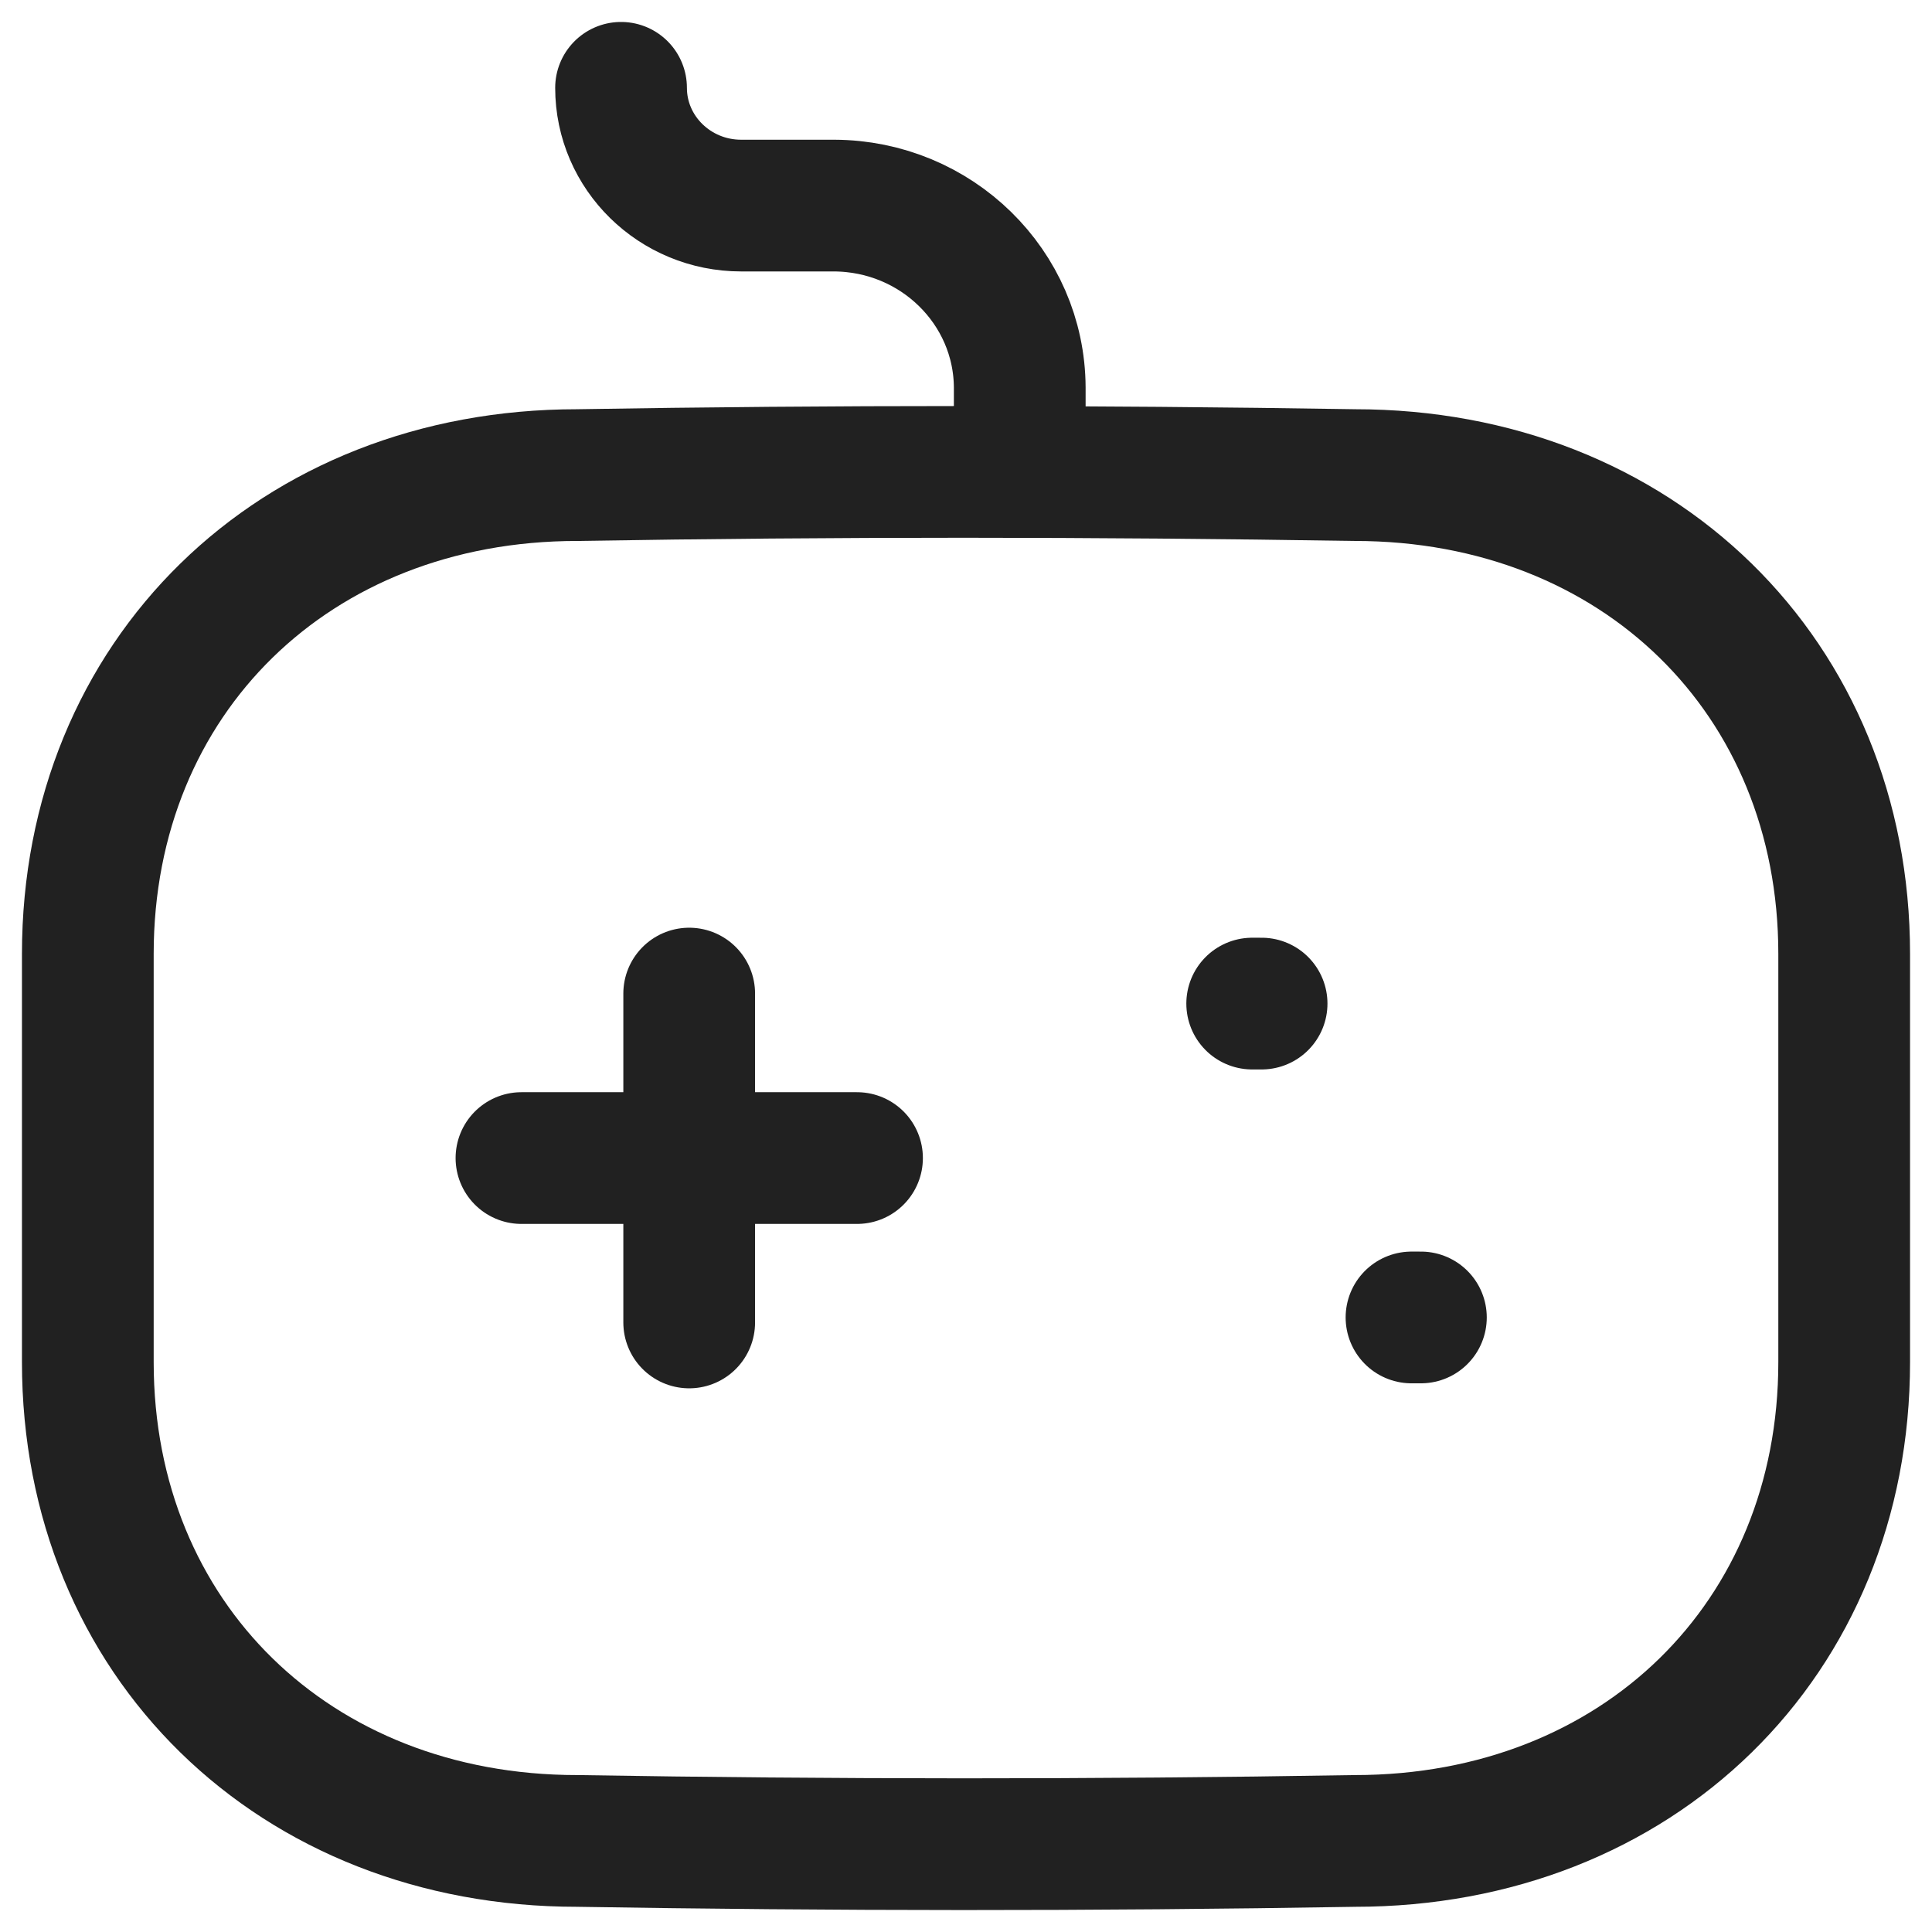
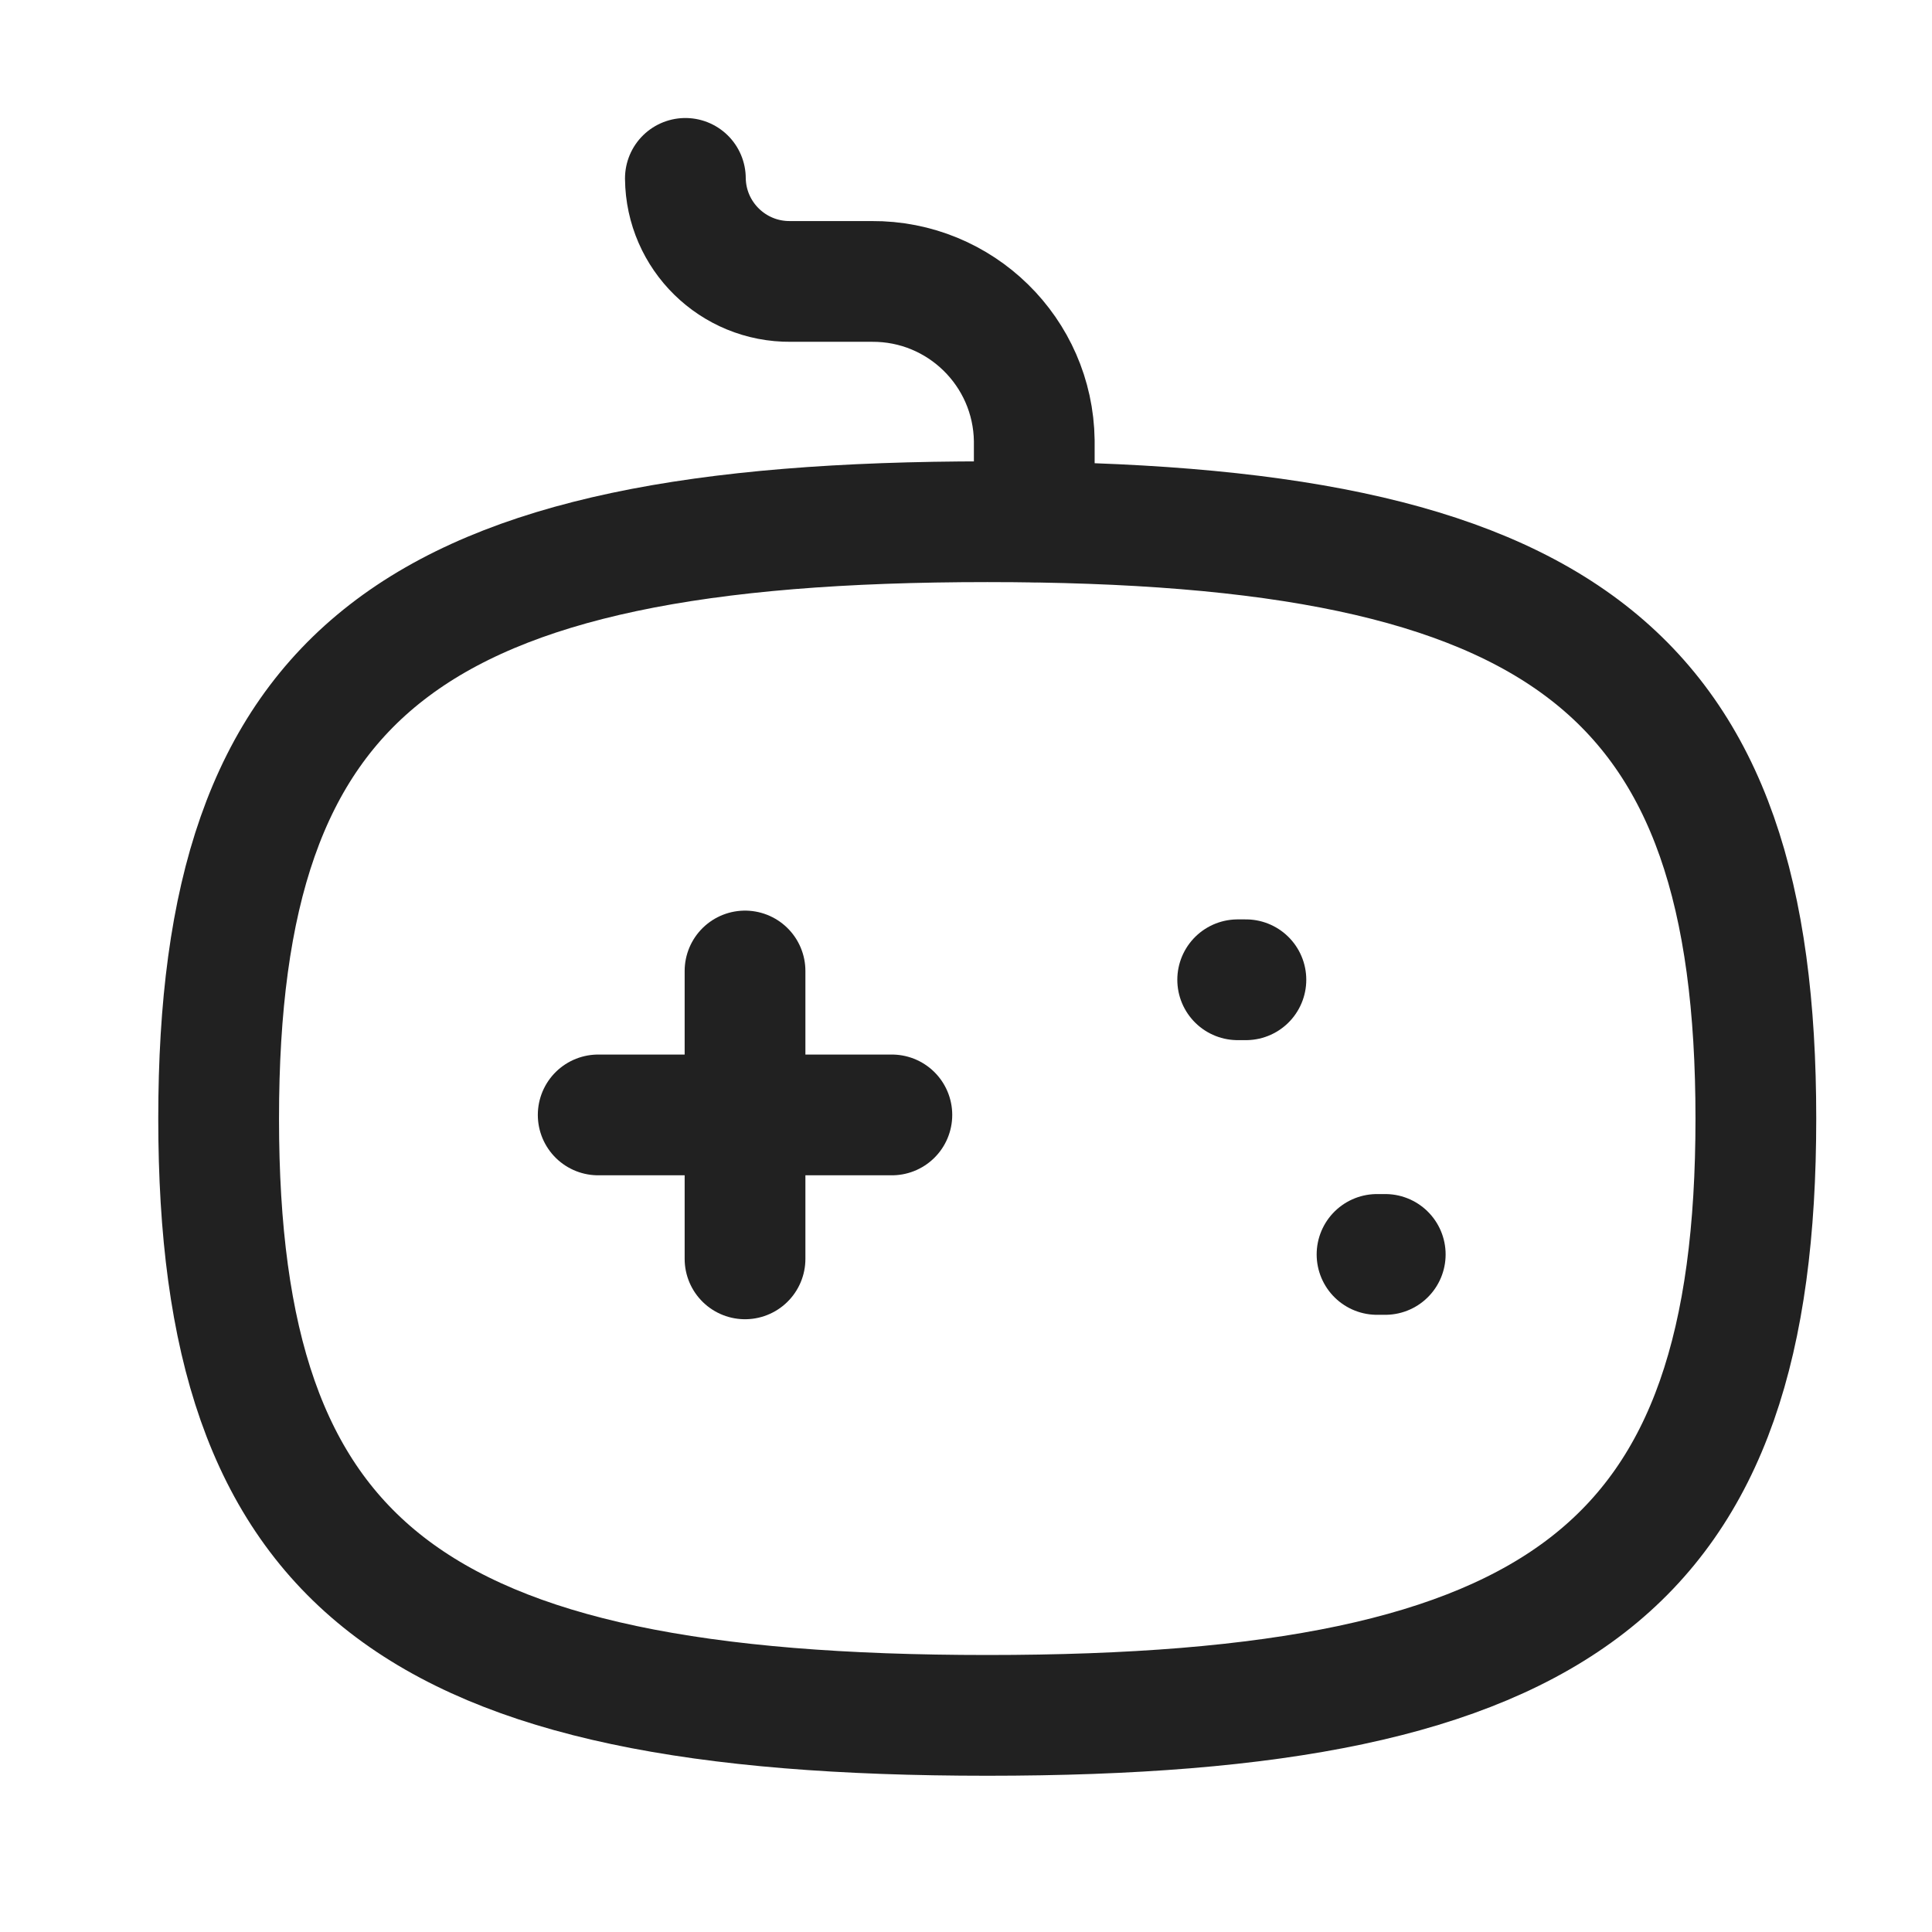
- <svg xmlns="http://www.w3.org/2000/svg" width="24" height="24" viewBox="0 0 22 22" fill="none">
-   <path d="M7.848 11.314V15.059" stroke="#212121" stroke-width="1.5" stroke-linecap="round" stroke-linejoin="round" />
-   <path d="M9.759 13.187H5.938" stroke="#212121" stroke-width="1.5" stroke-linecap="round" stroke-linejoin="round" />
-   <path d="M14.366 11.428H14.259" stroke="#212121" stroke-width="1.5" stroke-linecap="round" stroke-linejoin="round" />
-   <path d="M16.18 15.002H16.073" stroke="#212121" stroke-width="1.5" stroke-linecap="round" stroke-linejoin="round" />
-   <path d="M7.072 1C7.072 1.74 7.685 2.341 8.44 2.341H9.497C10.662 2.345 11.607 3.27 11.612 4.413V5.088" stroke="#212121" stroke-width="1.5" stroke-linecap="round" stroke-linejoin="round" />
-   <path fill-rule="evenodd" clip-rule="evenodd" d="M15.428 20.963C12.423 21.014 9.473 21.011 6.573 20.963C3.353 20.963 1 18.666 1 15.511V10.862C1 7.707 3.353 5.41 6.573 5.41C9.489 5.361 12.441 5.362 15.428 5.41C18.648 5.41 21 7.708 21 10.862V15.511C21 18.666 18.648 20.963 15.428 20.963Z" stroke="#212121" stroke-width="1.5" stroke-linecap="round" stroke-linejoin="round" />
+ <svg xmlns="http://www.w3.org/2000/svg" width="24" height="24" viewBox="0 0 24 24" fill="none">
+   <g id="Iconly/Curved/Game">
+     <g id="Game">
+       <path id="Stroke 1" d="M9.255 12.062V15.638" stroke="#212121" stroke-width="1.5" stroke-linecap="round" stroke-linejoin="round" />
+       <path id="Stroke 2" d="M11.079 13.85H7.431" stroke="#212121" stroke-width="1.5" stroke-linecap="round" stroke-linejoin="round" />
+       <path id="Stroke 3" d="M15.477 12.171H15.375" stroke="#212121" stroke-width="1.5" stroke-linecap="round" stroke-linejoin="round" />
+       <path id="Stroke 4" d="M17.208 15.583H17.106" stroke="#212121" stroke-width="1.5" stroke-linecap="round" stroke-linejoin="round" />
+       <path id="Stroke 5" d="M8.514 2.216C8.521 2.93 9.106 3.503 9.82 3.496H10.828C11.931 3.488 12.833 4.372 12.848 5.474V6.481" stroke="#212121" stroke-width="1.5" stroke-linecap="round" stroke-linejoin="round" />
+       <path id="Stroke 7" fill-rule="evenodd" clip-rule="evenodd" d="M21.812 13.895C21.812 8.335 19.425 6.481 12.265 6.481C5.103 6.481 2.716 8.335 2.716 13.895C2.716 19.456 5.103 21.309 12.265 21.309C19.425 21.309 21.812 19.456 21.812 13.895Z" stroke="#212121" stroke-width="1.5" stroke-linecap="round" stroke-linejoin="round" />
+     </g>
+   </g>
</svg>
